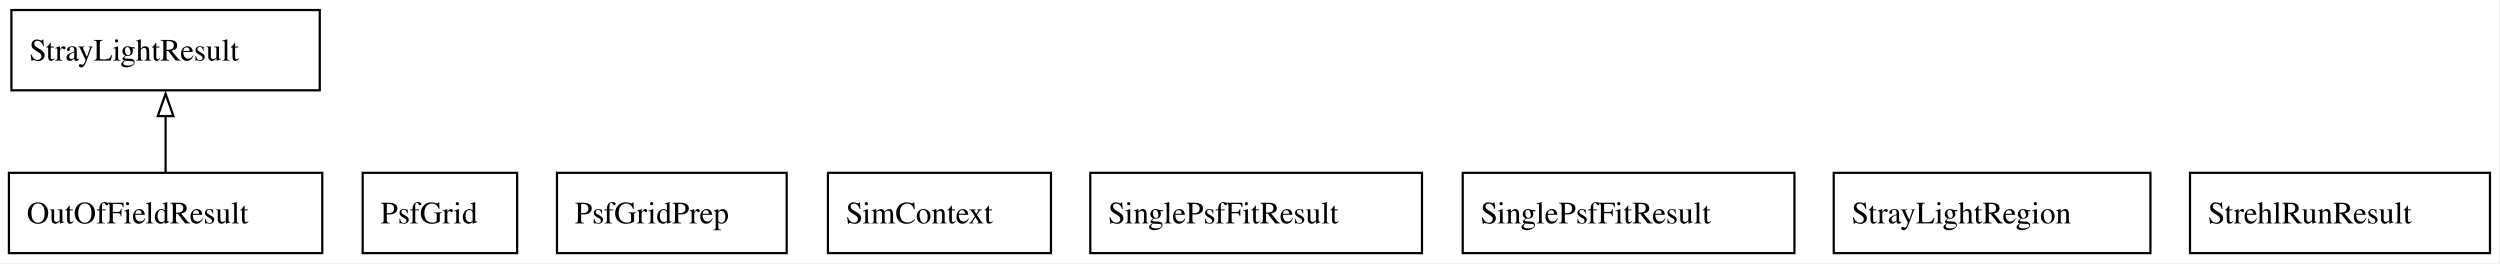
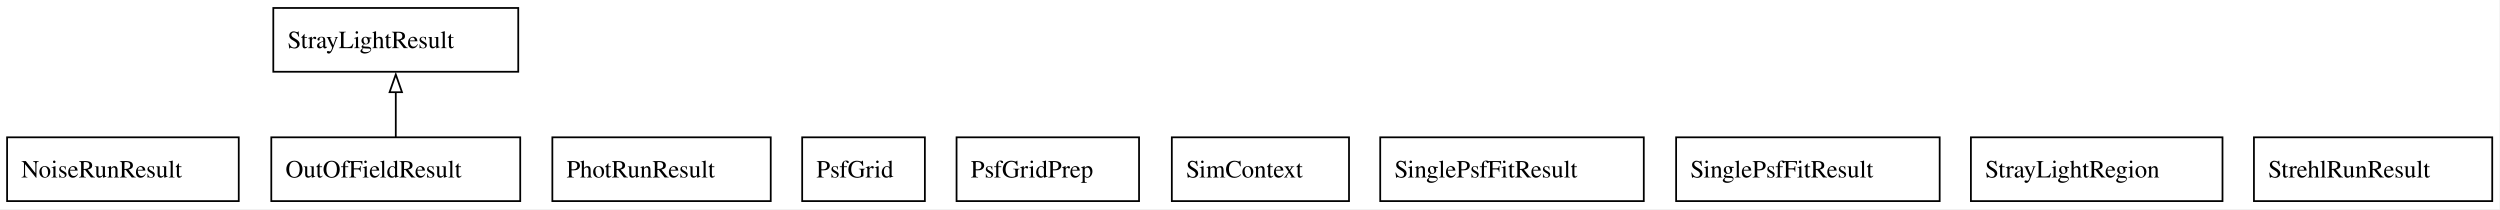
- <svg xmlns="http://www.w3.org/2000/svg" width="1121pt" height="118pt" viewBox="0.00 0.00 1121.00 118.00">
+ <svg xmlns="http://www.w3.org/2000/svg" width="1411pt" height="118pt" viewBox="0.00 0.00 1411.00 118.00">
  <g id="graph0" class="graph" transform="scale(1 1) rotate(0) translate(4 114)">
-     <polygon fill="white" stroke="none" points="-4,4 -4,-114 1116.5,-114 1116.5,4 -4,4" />
+     <polygon fill="white" stroke="none" points="-4,4 -4,-114 1406.62,-114 1406.62,4 -4,4" />
    <g id="node1" class="node">
-       <polygon fill="none" stroke="black" points="0,-0.5 0,-36.5 140.5,-36.5 140.5,-0.5 0,-0.5" />
-       <text xml:space="preserve" text-anchor="start" x="8" y="-13.82" font-family="Times,serif" font-size="14.00">OutOfFieldResult</text>
+       <polygon fill="none" stroke="black" points="0,-0.5 0,-36.5 130.75,-36.5 130.75,-0.5 0,-0.5" />
+       <text xml:space="preserve" text-anchor="start" x="8" y="-13.82" font-family="Times,serif" font-size="14.00">NoiseRunResult</text>
+     </g>
+     <g id="node2" class="node">
+       <polygon fill="none" stroke="black" points="149.12,-0.5 149.12,-36.5 289.62,-36.5 289.62,-0.5 149.12,-0.5" />
+       <text xml:space="preserve" text-anchor="start" x="157.12" y="-13.82" font-family="Times,serif" font-size="14.00">OutOfFieldResult</text>
+     </g>
+     <g id="node10" class="node">
+       <polygon fill="none" stroke="black" points="150.25,-73.5 150.25,-109.5 288.5,-109.5 288.5,-73.5 150.25,-73.5" />
+       <text xml:space="preserve" text-anchor="start" x="158.25" y="-86.83" font-family="Times,serif" font-size="14.00">StrayLightResult</text>
+     </g>
+     <g id="edge1" class="edge">
+       <path fill="none" stroke="black" d="M219.38,-36.69C219.38,-44.27 219.38,-53.4 219.38,-61.96" />
+       <polygon fill="none" stroke="black" points="215.88,-61.96 219.38,-71.96 222.88,-61.96 215.88,-61.96" />
+     </g>
+     <g id="node3" class="node">
+       <polygon fill="none" stroke="black" points="307.75,-0.5 307.75,-36.5 431,-36.5 431,-0.5 307.75,-0.5" />
+       <text xml:space="preserve" text-anchor="start" x="315.75" y="-13.82" font-family="Times,serif" font-size="14.00">PhotRunResult</text>
+     </g>
+     <g id="node4" class="node">
+       <polygon fill="none" stroke="black" points="448.75,-0.5 448.75,-36.5 518,-36.5 518,-0.5 448.75,-0.5" />
+       <text xml:space="preserve" text-anchor="start" x="456.75" y="-13.82" font-family="Times,serif" font-size="14.00">PsfGrid</text>
+     </g>
+     <g id="node5" class="node">
+       <polygon fill="none" stroke="black" points="535.88,-0.5 535.88,-36.5 638.88,-36.5 638.88,-0.5 535.88,-0.5" />
+       <text xml:space="preserve" text-anchor="start" x="543.88" y="-13.82" font-family="Times,serif" font-size="14.00">PsfGridPrep</text>
+     </g>
+     <g id="node6" class="node">
+       <polygon fill="none" stroke="black" points="657.38,-0.5 657.38,-36.5 757.38,-36.5 757.38,-0.5 657.38,-0.5" />
+       <text xml:space="preserve" text-anchor="start" x="665.38" y="-13.82" font-family="Times,serif" font-size="14.00">SimContext</text>
+     </g>
+     <g id="node7" class="node">
+       <polygon fill="none" stroke="black" points="775,-0.5 775,-36.5 923.75,-36.5 923.75,-0.5 775,-0.5" />
+       <text xml:space="preserve" text-anchor="start" x="783" y="-13.82" font-family="Times,serif" font-size="14.00">SinglePsfFitResult</text>
    </g>
    <g id="node8" class="node">
-       <polygon fill="none" stroke="black" points="1.12,-73.5 1.12,-109.5 139.38,-109.5 139.38,-73.5 1.12,-73.5" />
-       <text xml:space="preserve" text-anchor="start" x="9.12" y="-86.83" font-family="Times,serif" font-size="14.00">StrayLightResult</text>
-     </g>
-     <g id="edge1" class="edge">
-       <path fill="none" stroke="black" d="M70.25,-36.69C70.25,-44.27 70.25,-53.4 70.25,-61.96" />
-       <polygon fill="none" stroke="black" points="66.75,-61.96 70.25,-71.96 73.75,-61.96 66.75,-61.96" />
-     </g>
-     <g id="node2" class="node">
-       <polygon fill="none" stroke="black" points="158.62,-0.5 158.62,-36.5 227.88,-36.5 227.88,-0.5 158.62,-0.5" />
-       <text xml:space="preserve" text-anchor="start" x="166.62" y="-13.82" font-family="Times,serif" font-size="14.00">PsfGrid</text>
-     </g>
-     <g id="node3" class="node">
-       <polygon fill="none" stroke="black" points="245.75,-0.5 245.75,-36.5 348.75,-36.5 348.75,-0.5 245.75,-0.5" />
-       <text xml:space="preserve" text-anchor="start" x="253.75" y="-13.82" font-family="Times,serif" font-size="14.00">PsfGridPrep</text>
-     </g>
-     <g id="node4" class="node">
-       <polygon fill="none" stroke="black" points="367.25,-0.5 367.25,-36.5 467.25,-36.5 467.25,-0.5 367.25,-0.5" />
-       <text xml:space="preserve" text-anchor="start" x="375.25" y="-13.82" font-family="Times,serif" font-size="14.00">SimContext</text>
-     </g>
-     <g id="node5" class="node">
-       <polygon fill="none" stroke="black" points="484.88,-0.5 484.88,-36.5 633.62,-36.5 633.62,-0.5 484.88,-0.5" />
-       <text xml:space="preserve" text-anchor="start" x="492.88" y="-13.82" font-family="Times,serif" font-size="14.00">SinglePsfFitResult</text>
-     </g>
-     <g id="node6" class="node">
-       <polygon fill="none" stroke="black" points="651.88,-0.5 651.88,-36.5 800.62,-36.5 800.62,-0.5 651.88,-0.5" />
-       <text xml:space="preserve" text-anchor="start" x="659.88" y="-13.82" font-family="Times,serif" font-size="14.00">SinglePsfFitResult</text>
-     </g>
-     <g id="node7" class="node">
-       <polygon fill="none" stroke="black" points="818.25,-0.5 818.25,-36.5 960.25,-36.5 960.25,-0.5 818.25,-0.5" />
-       <text xml:space="preserve" text-anchor="start" x="826.25" y="-13.82" font-family="Times,serif" font-size="14.00">StrayLightRegion</text>
+       <polygon fill="none" stroke="black" points="942,-0.5 942,-36.5 1090.75,-36.5 1090.75,-0.5 942,-0.5" />
+       <text xml:space="preserve" text-anchor="start" x="950" y="-13.82" font-family="Times,serif" font-size="14.00">SinglePsfFitResult</text>
    </g>
    <g id="node9" class="node">
-       <polygon fill="none" stroke="black" points="978,-0.5 978,-36.5 1112.5,-36.5 1112.5,-0.5 978,-0.5" />
-       <text xml:space="preserve" text-anchor="start" x="986" y="-13.82" font-family="Times,serif" font-size="14.00">StrehlRunResult</text>
+       <polygon fill="none" stroke="black" points="1108.38,-0.5 1108.38,-36.5 1250.38,-36.5 1250.38,-0.5 1108.38,-0.5" />
+       <text xml:space="preserve" text-anchor="start" x="1116.38" y="-13.82" font-family="Times,serif" font-size="14.00">StrayLightRegion</text>
+     </g>
+     <g id="node11" class="node">
+       <polygon fill="none" stroke="black" points="1268.12,-0.5 1268.12,-36.5 1402.62,-36.5 1402.62,-0.5 1268.12,-0.5" />
+       <text xml:space="preserve" text-anchor="start" x="1276.12" y="-13.82" font-family="Times,serif" font-size="14.00">StrehlRunResult</text>
    </g>
  </g>
</svg>
